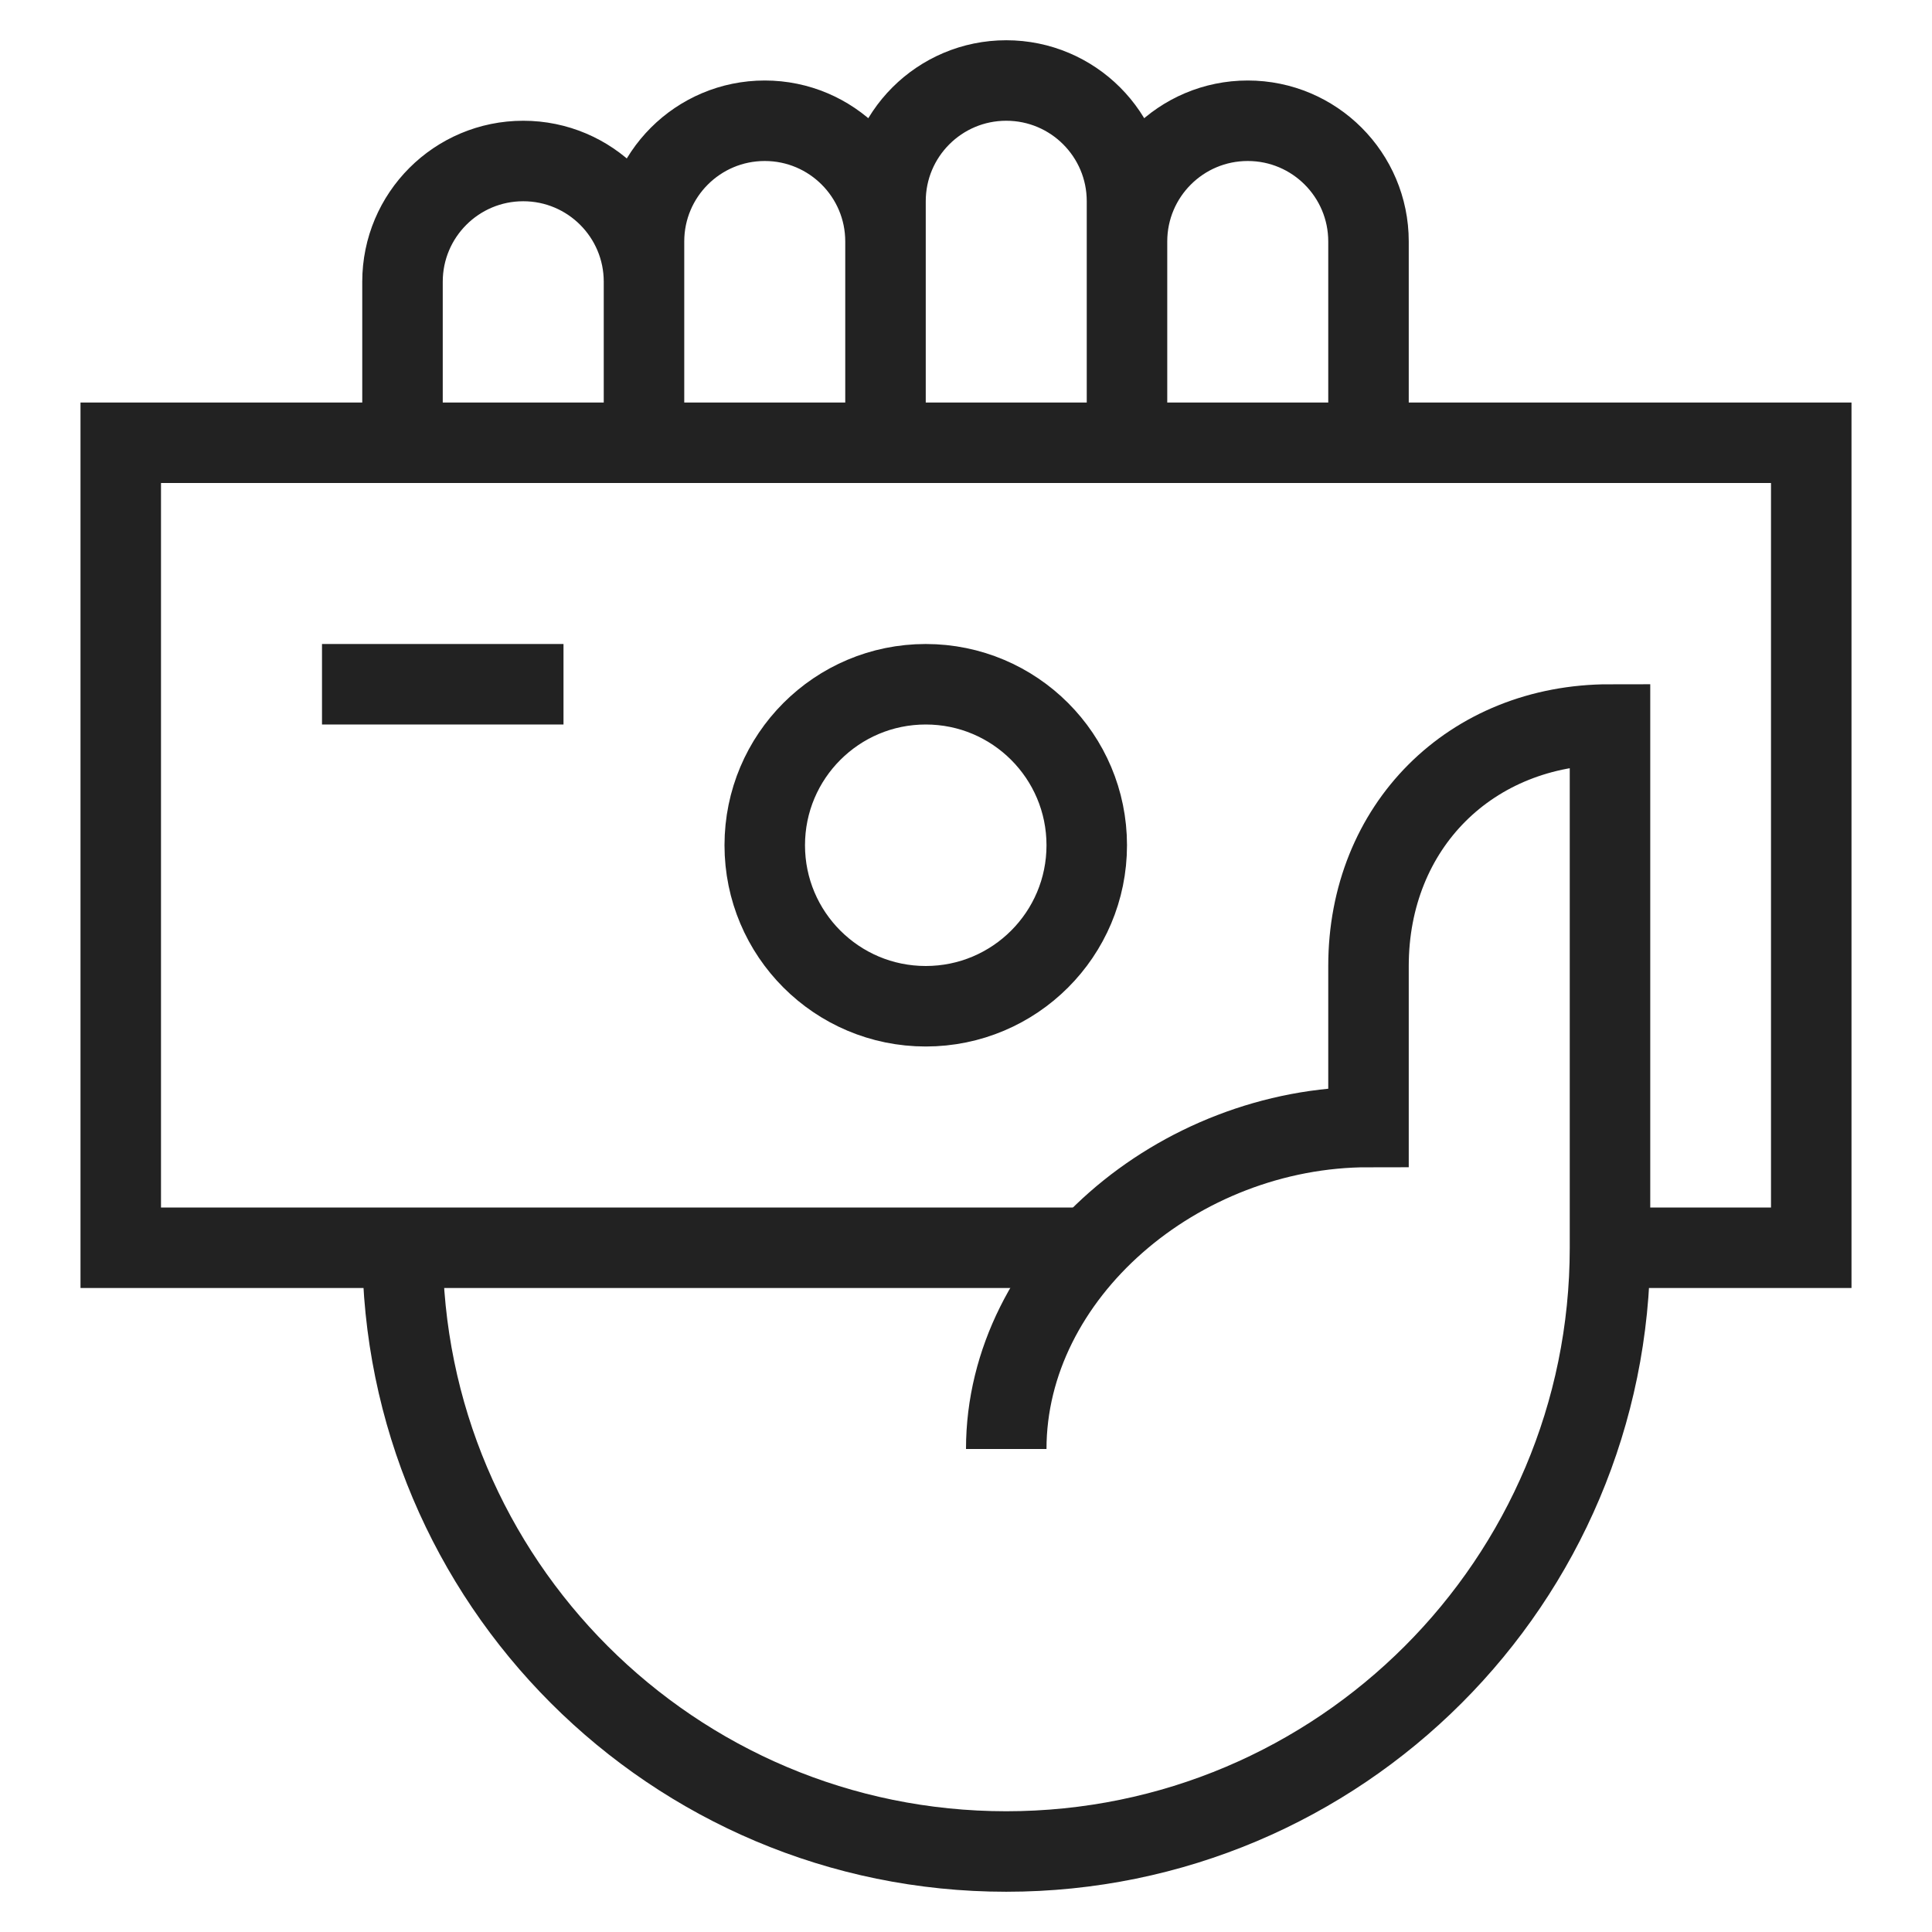
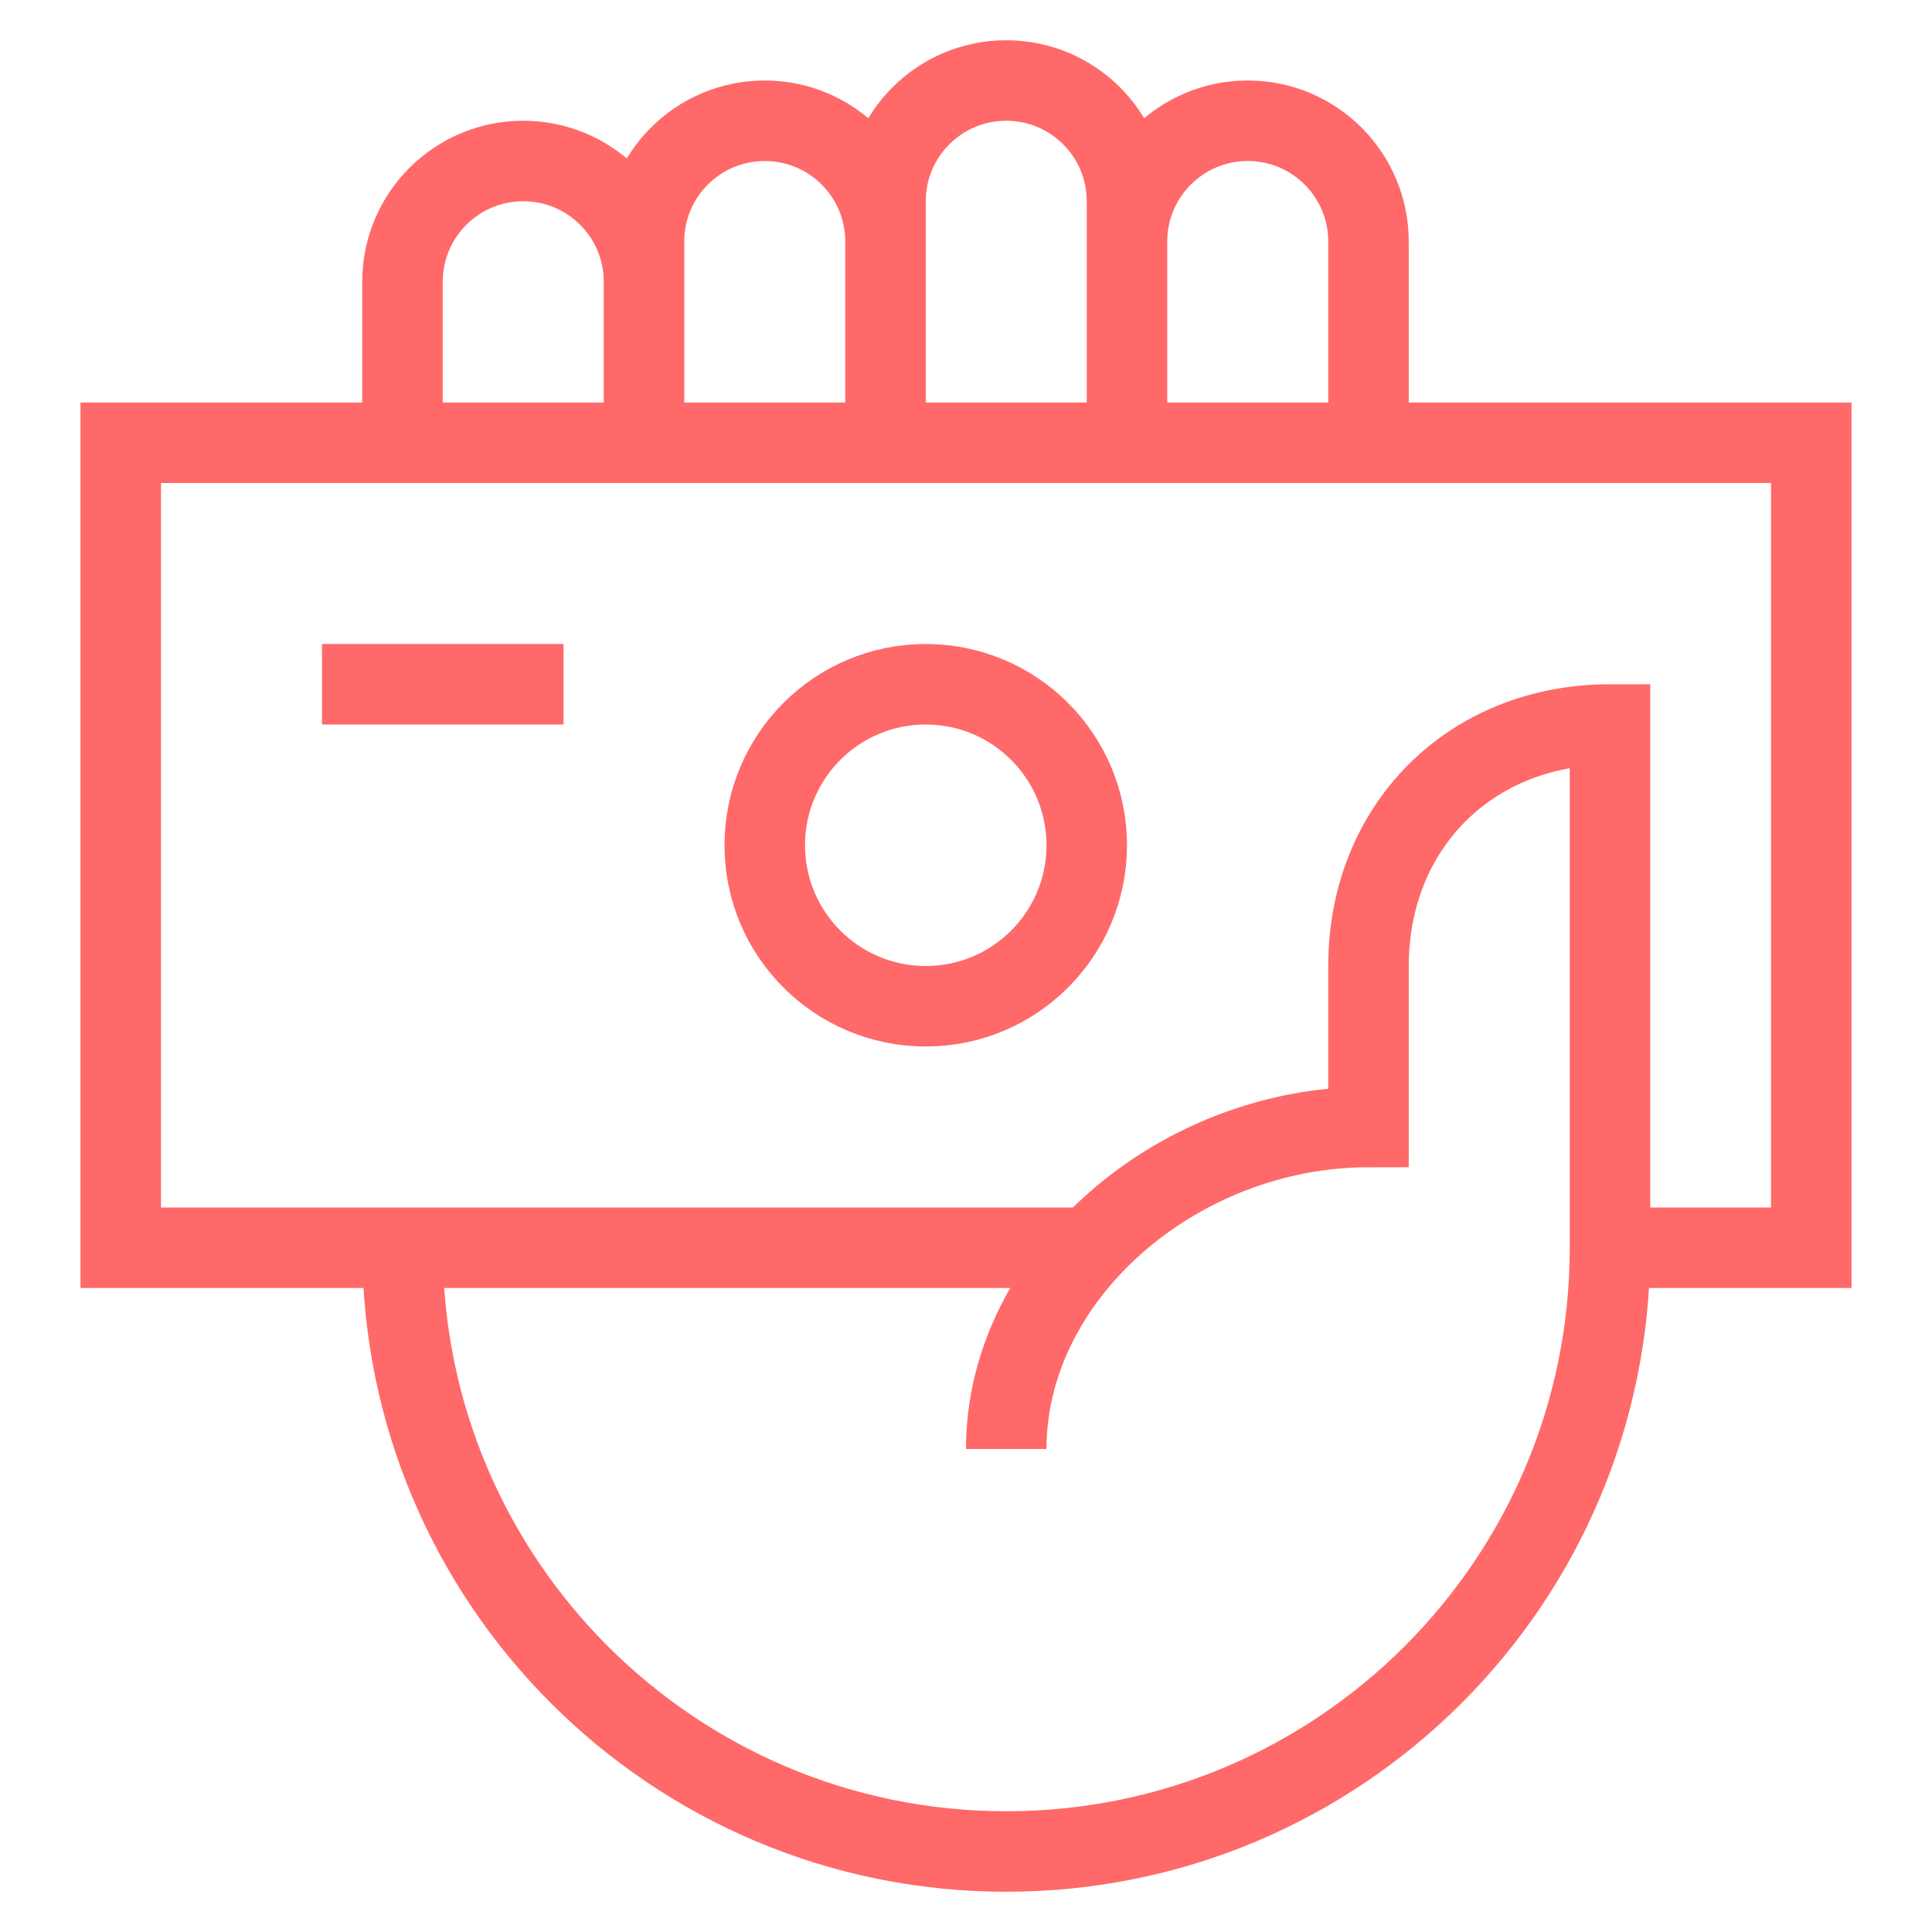
<svg xmlns="http://www.w3.org/2000/svg" width="48" height="48" viewBox="0 0 48 48">
-   <g fill="none" stroke="#222" stroke-linecap="square" stroke-miterlimit="10" stroke-width="2" class="nc-icon-wrapper">
+   <g fill="none" stroke="#ff6969" stroke-linecap="square" stroke-miterlimit="10" stroke-width="2" class="nc-icon-wrapper">
    <path stroke-linecap="butt" d="M10 11V7c0-1.657 1.343-3 3-3h0c1.657 0 3 1.343 3 3v4M16 11V6c0-1.657 1.343-3 3-3h0c1.657 0 3 1.343 3 3v5M28 11V6c0-1.657 1.343-3 3-3h0c1.657 0 3 1.343 3 3v5M22 11V5c0-1.657 1.343-3 3-3h0c1.657 0 3 1.343 3 3v6M27.081 31L3 31 3 11 45 11 45 31 40 31" />
    <circle cx="23" cy="21" r="4" />
    <path d="M13 17L9 17" />
    <path stroke-linecap="butt" d="M10 31c0 8.284 6.716 15 15 15s15-6.716 15-15V18c-3.464 0-6 2.536-6 6v4c-4.728 0-9 3.656-9 8" />
  </g>
</svg>
